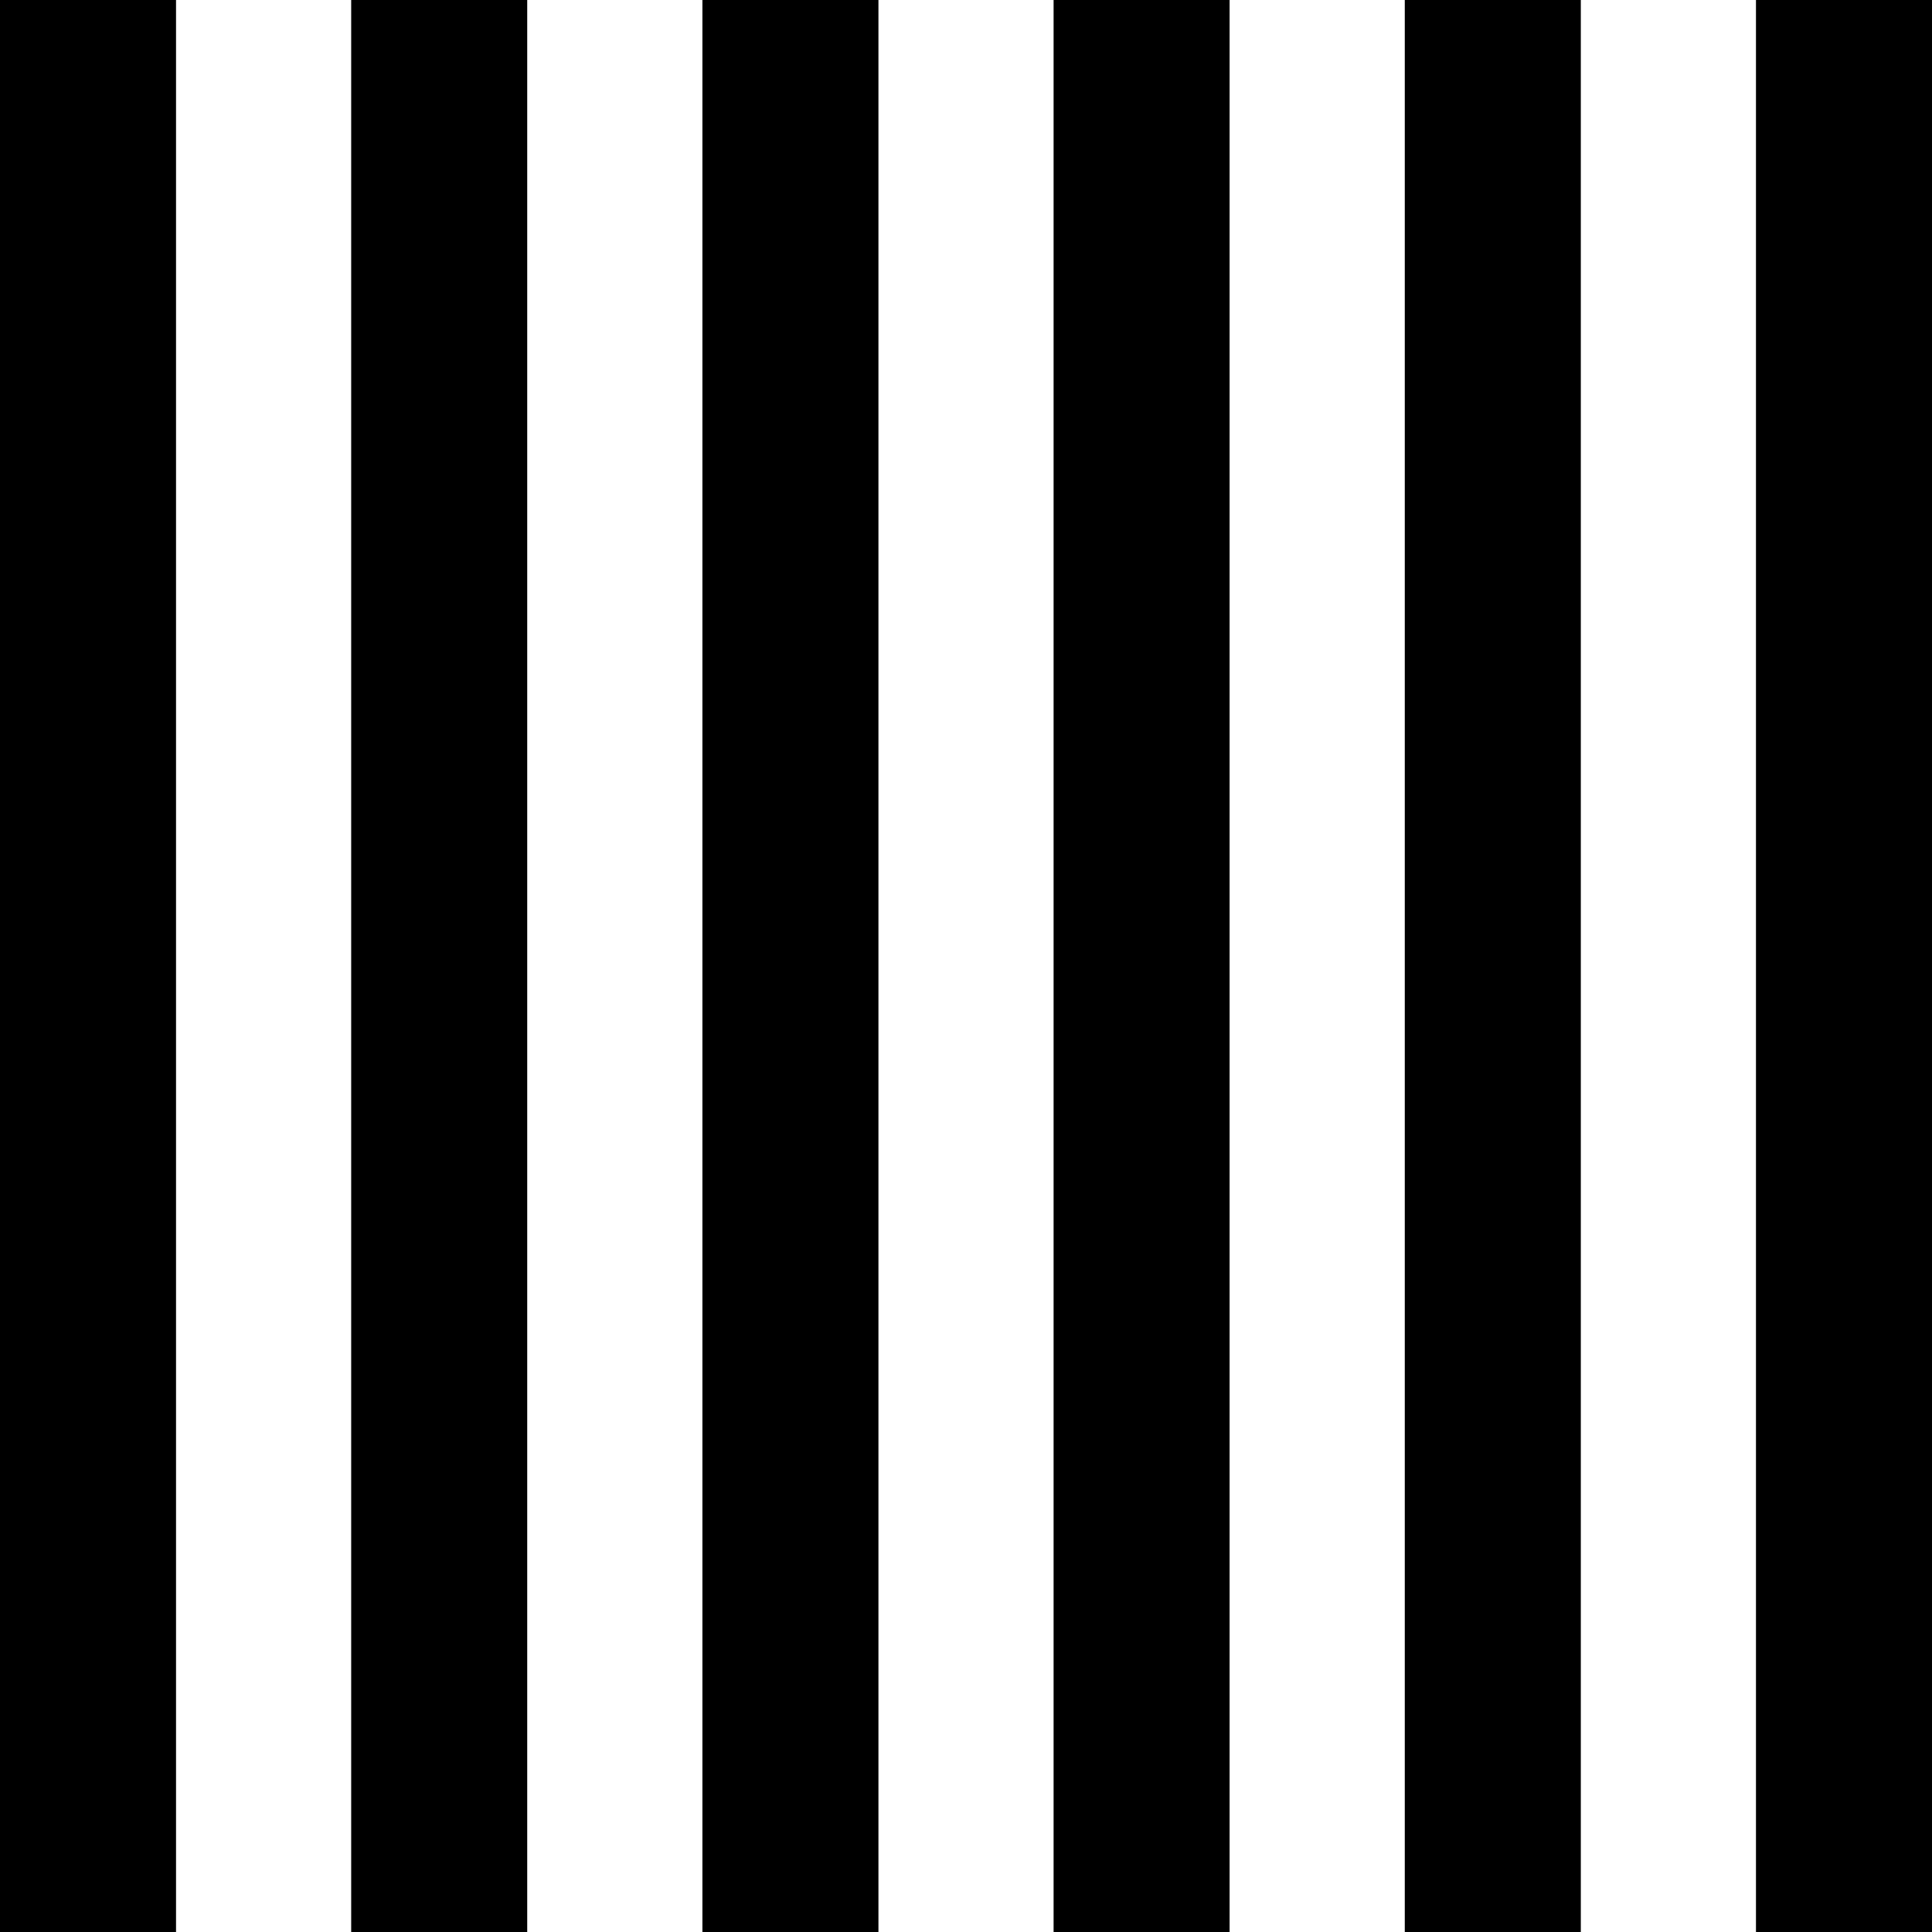
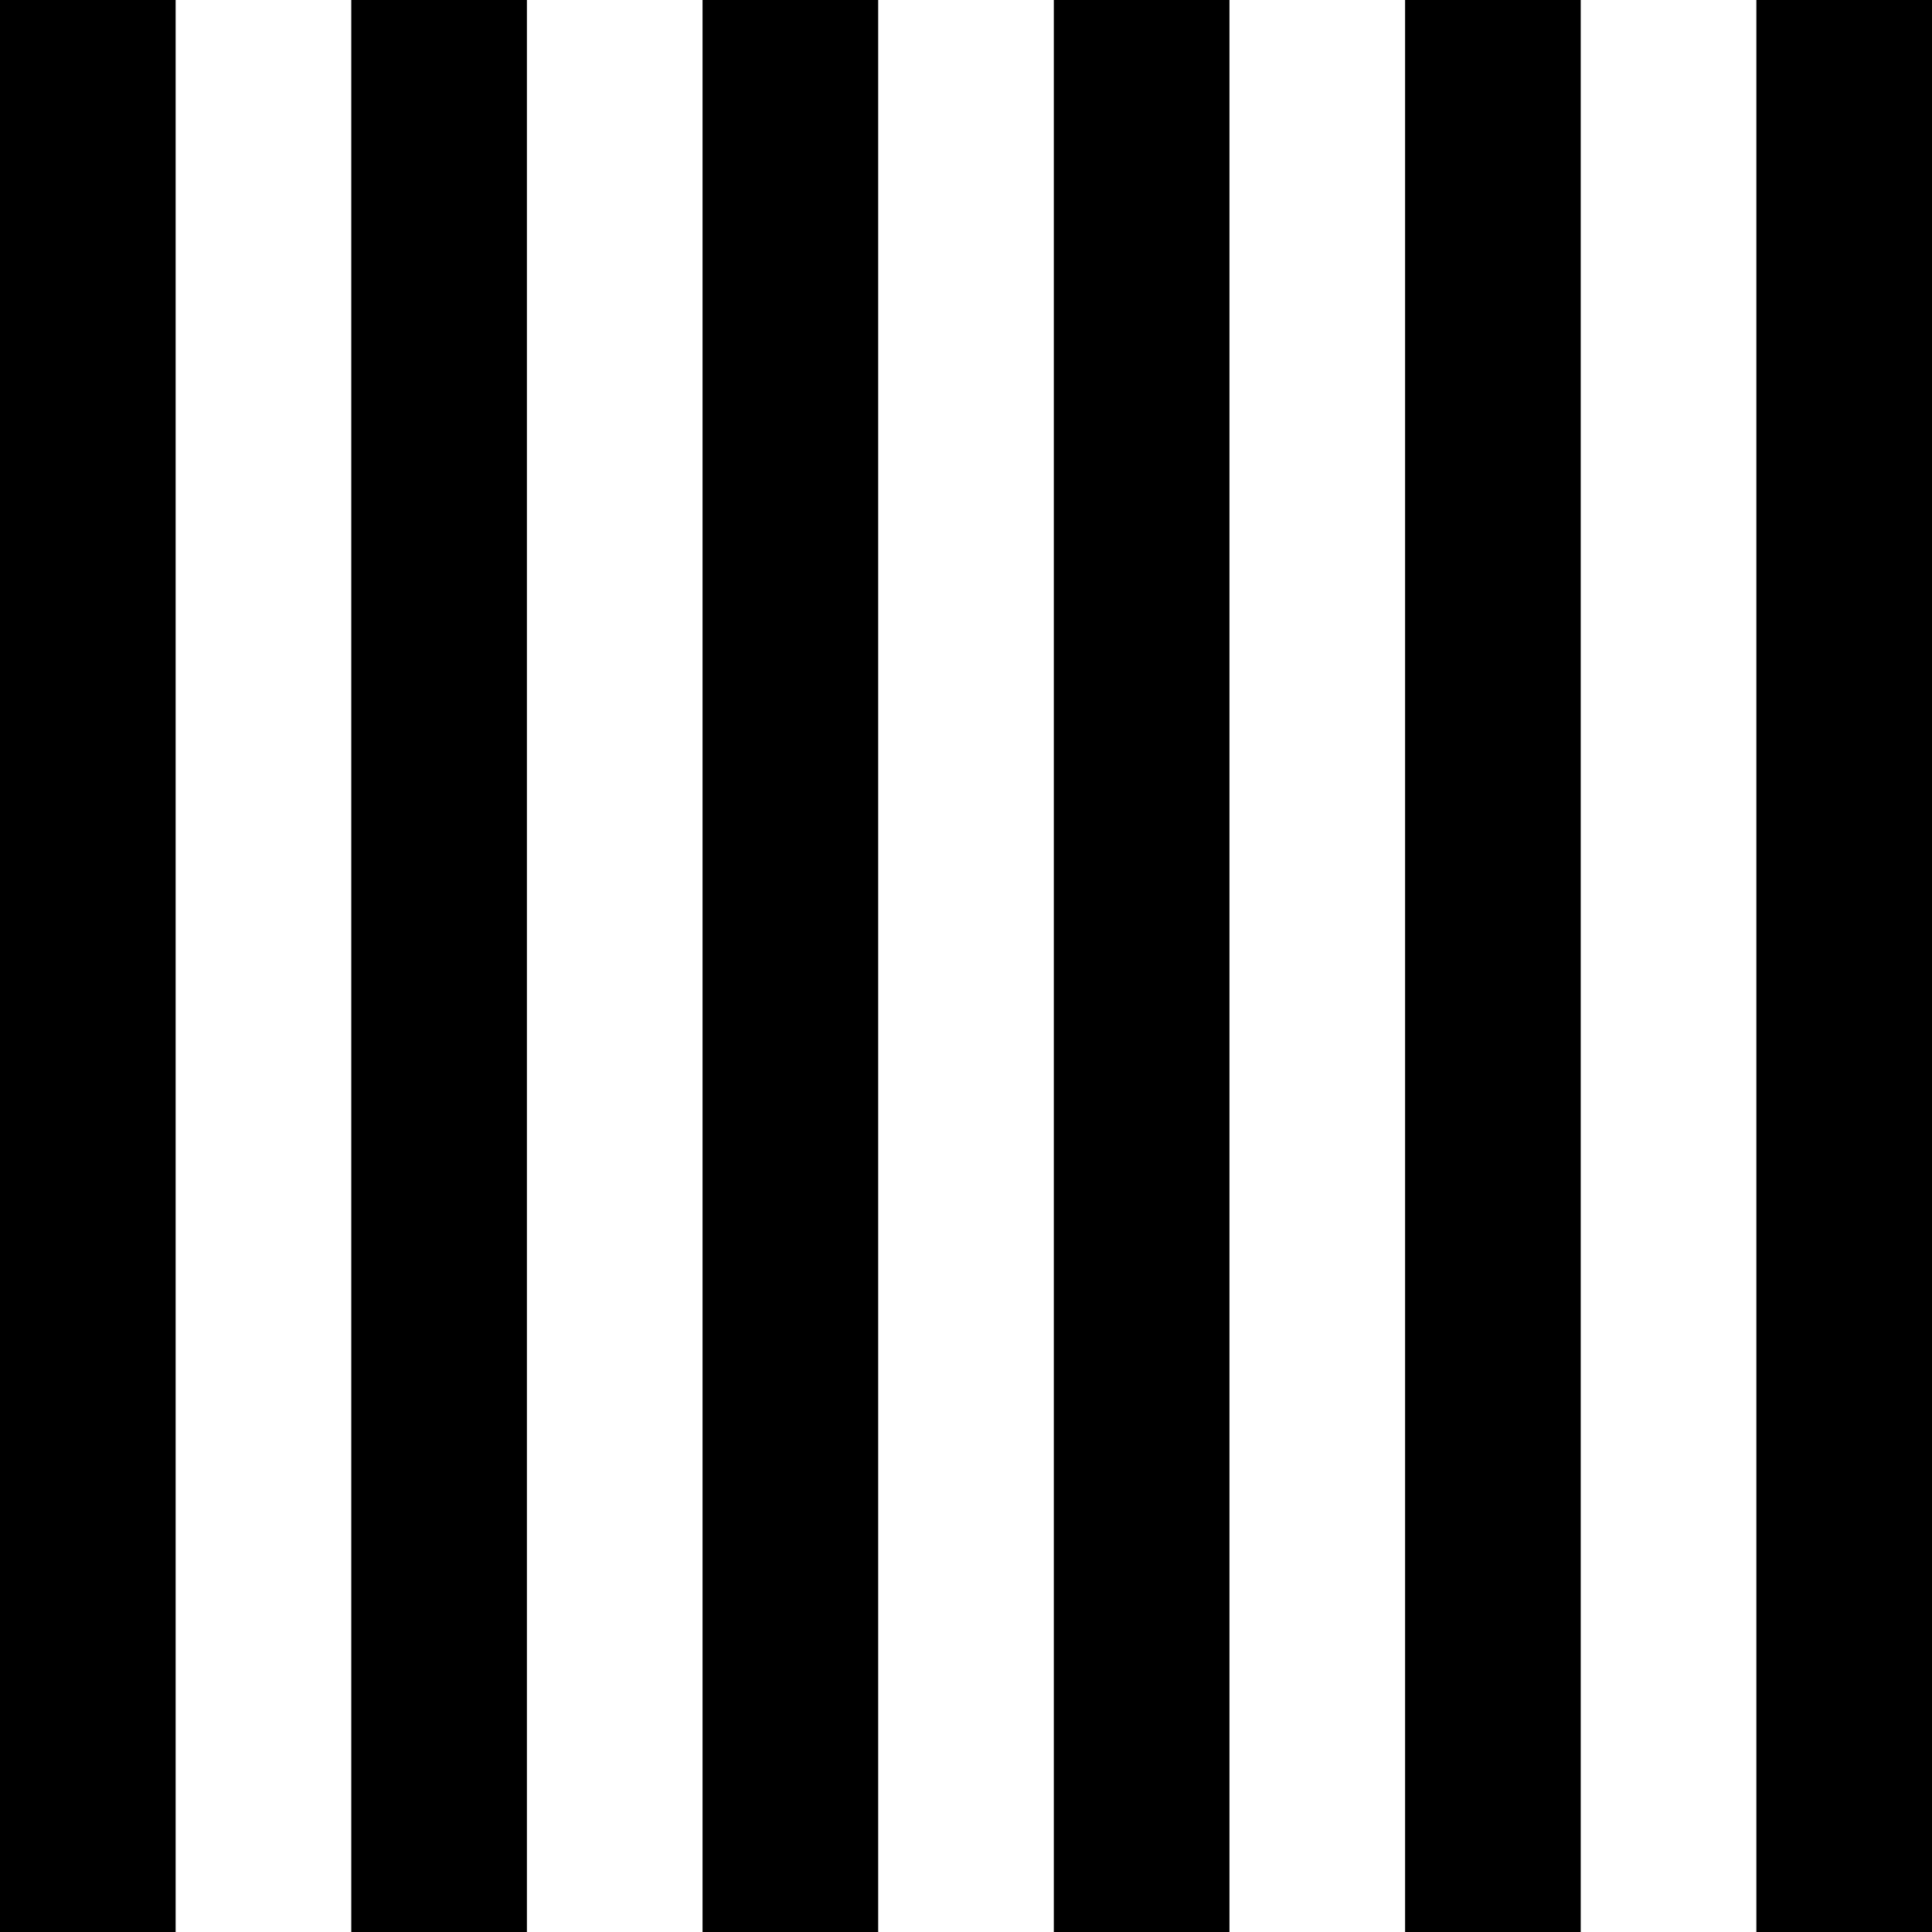
- <svg xmlns="http://www.w3.org/2000/svg" width="71" height="71" viewBox="0 0 71 71">
-   <path d="M132.531,1455H139v71h-6.469v-71Zm-25.812,0h6.468v71h-6.468v-71Zm12.906,0h6.469v71h-6.469v-71Zm-25.812,0h6.469v71H93.813v-71ZM68,1455h6.469v71H68v-71Zm12.906,0h6.469v71H80.906v-71Z" transform="translate(-68 -1455)" />
+ <svg xmlns="http://www.w3.org/2000/svg" width="77" height="77" viewBox="0 0 77 77">
+   <rect width="7" height="77" x="0" y="0" />
+   <rect width="7" height="77" x="14" y="0" />
+   <rect width="7" height="77" x="28" y="0" />
+   <rect width="7" height="77" x="42" y="0" />
+   <rect width="7" height="77" x="56" y="0" />
+   <rect width="7" height="77" x="70" y="0" />
</svg>
